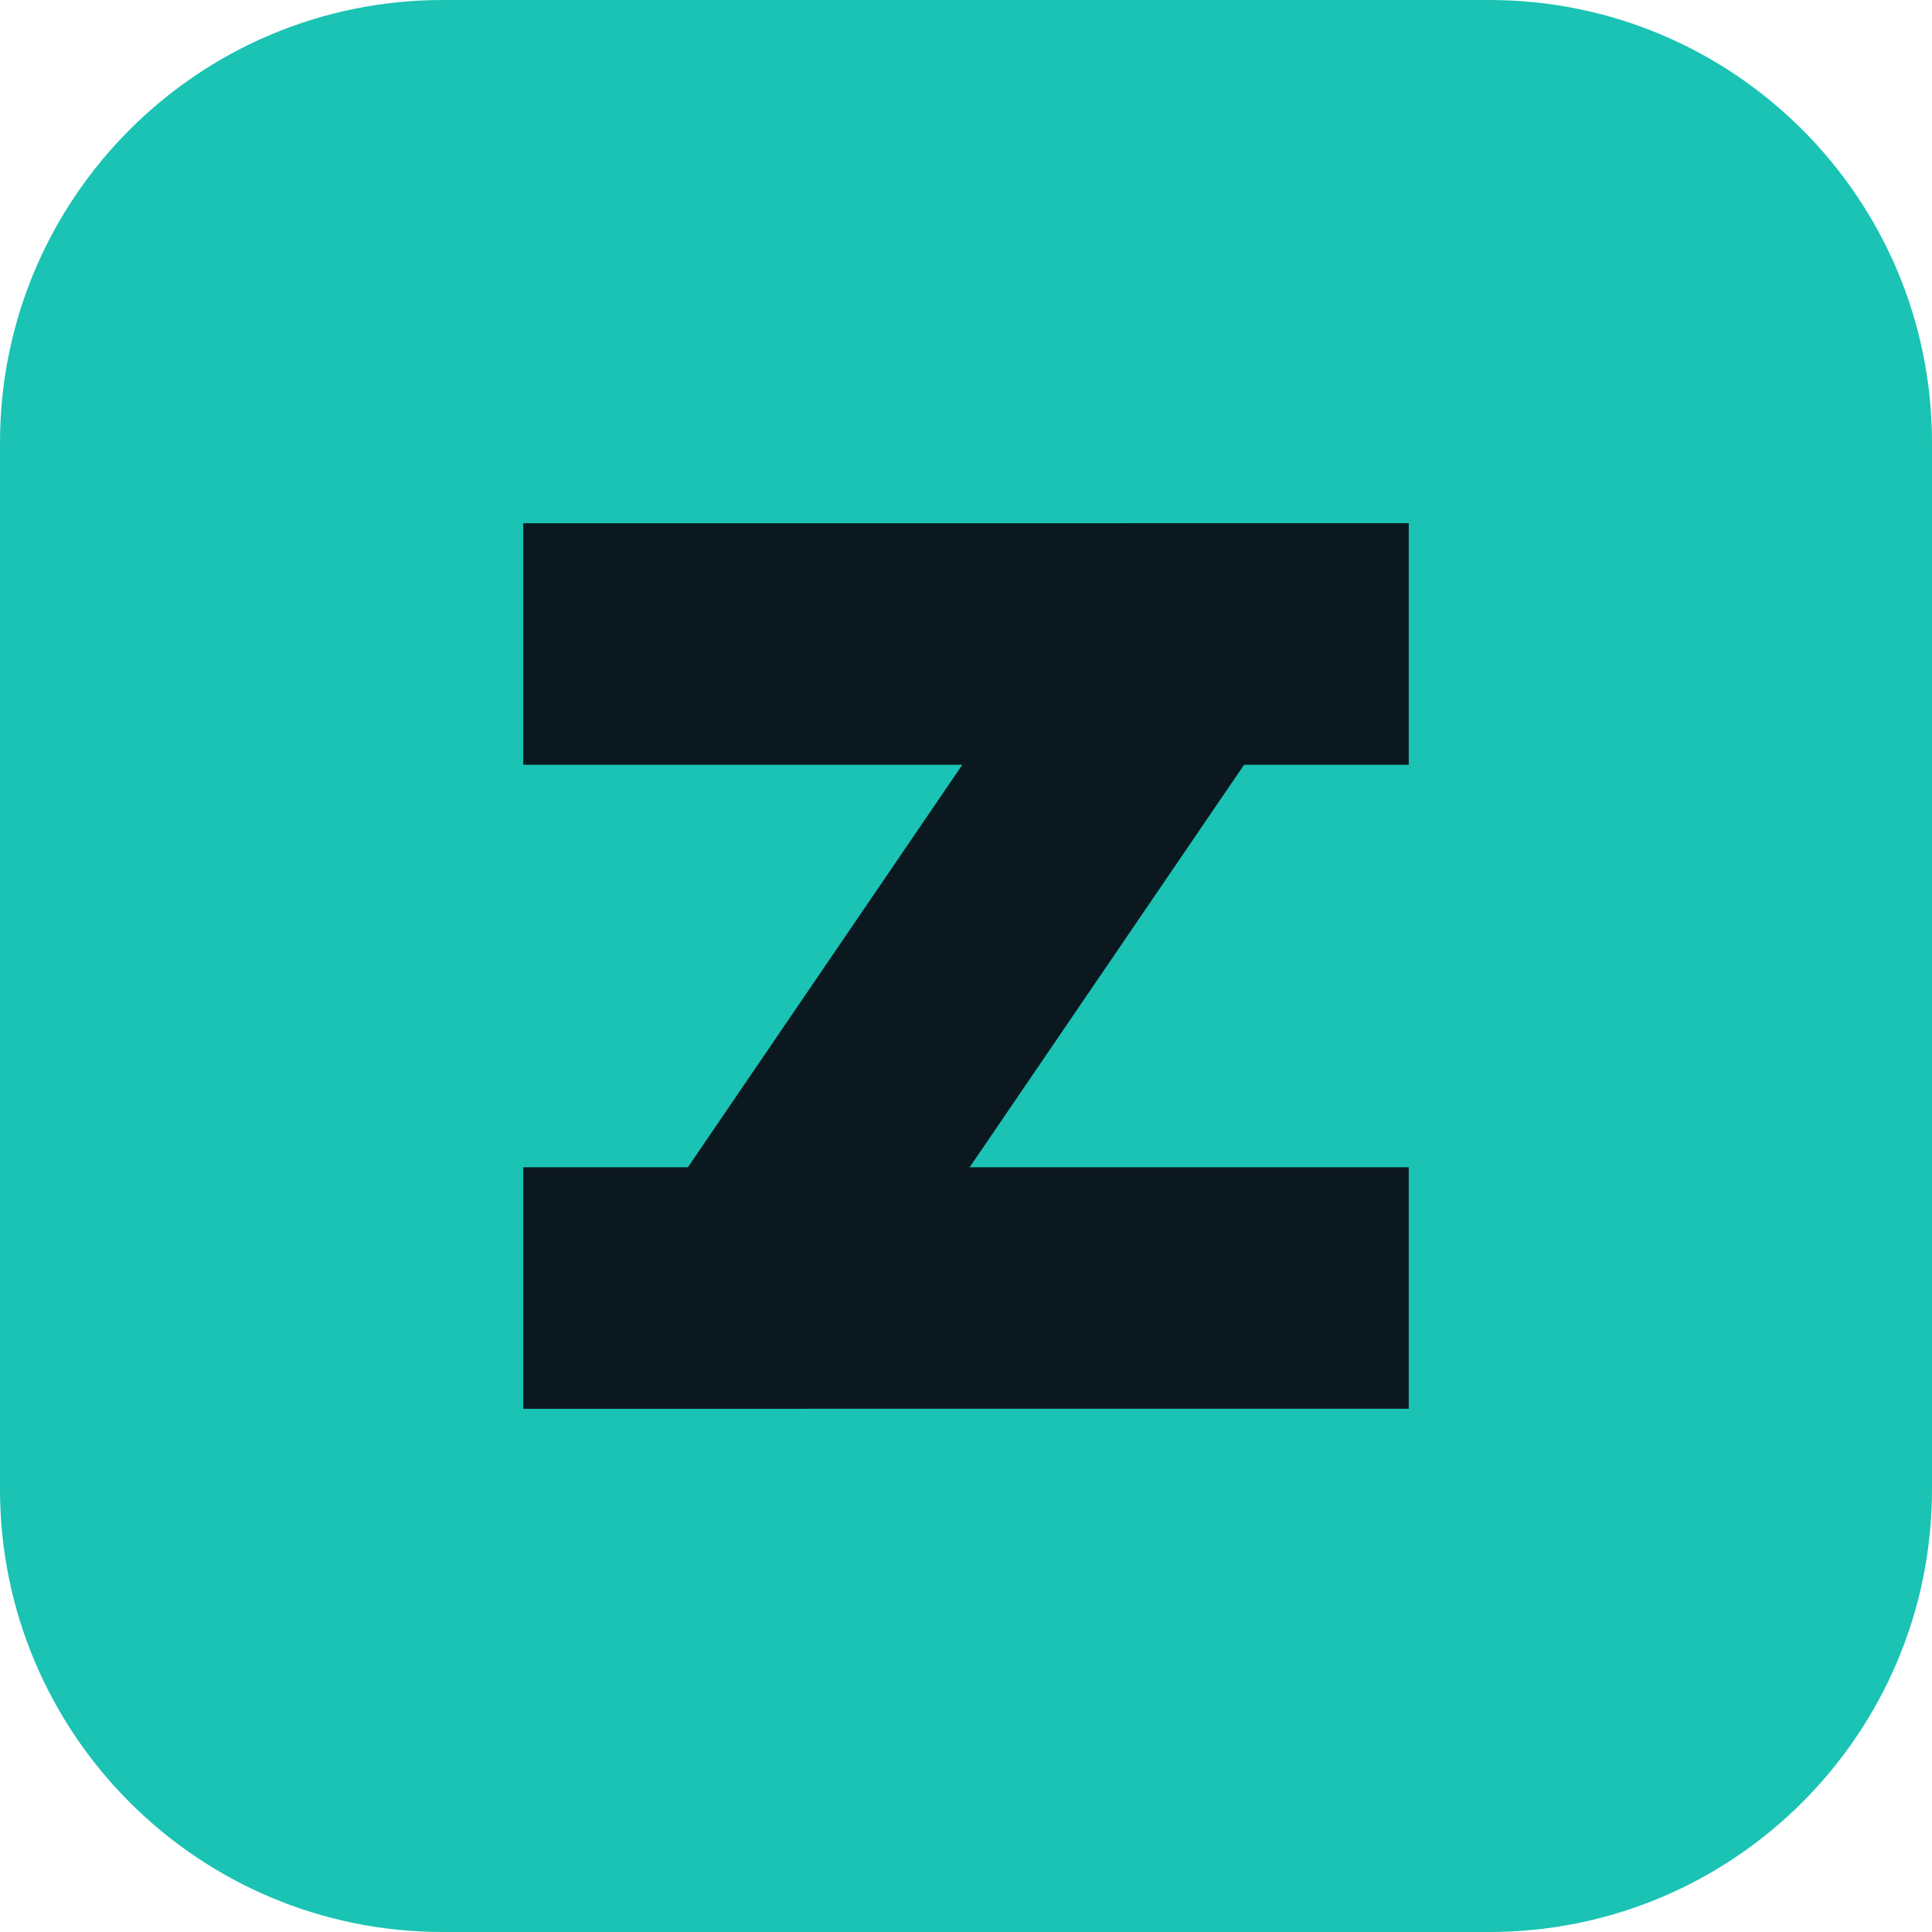
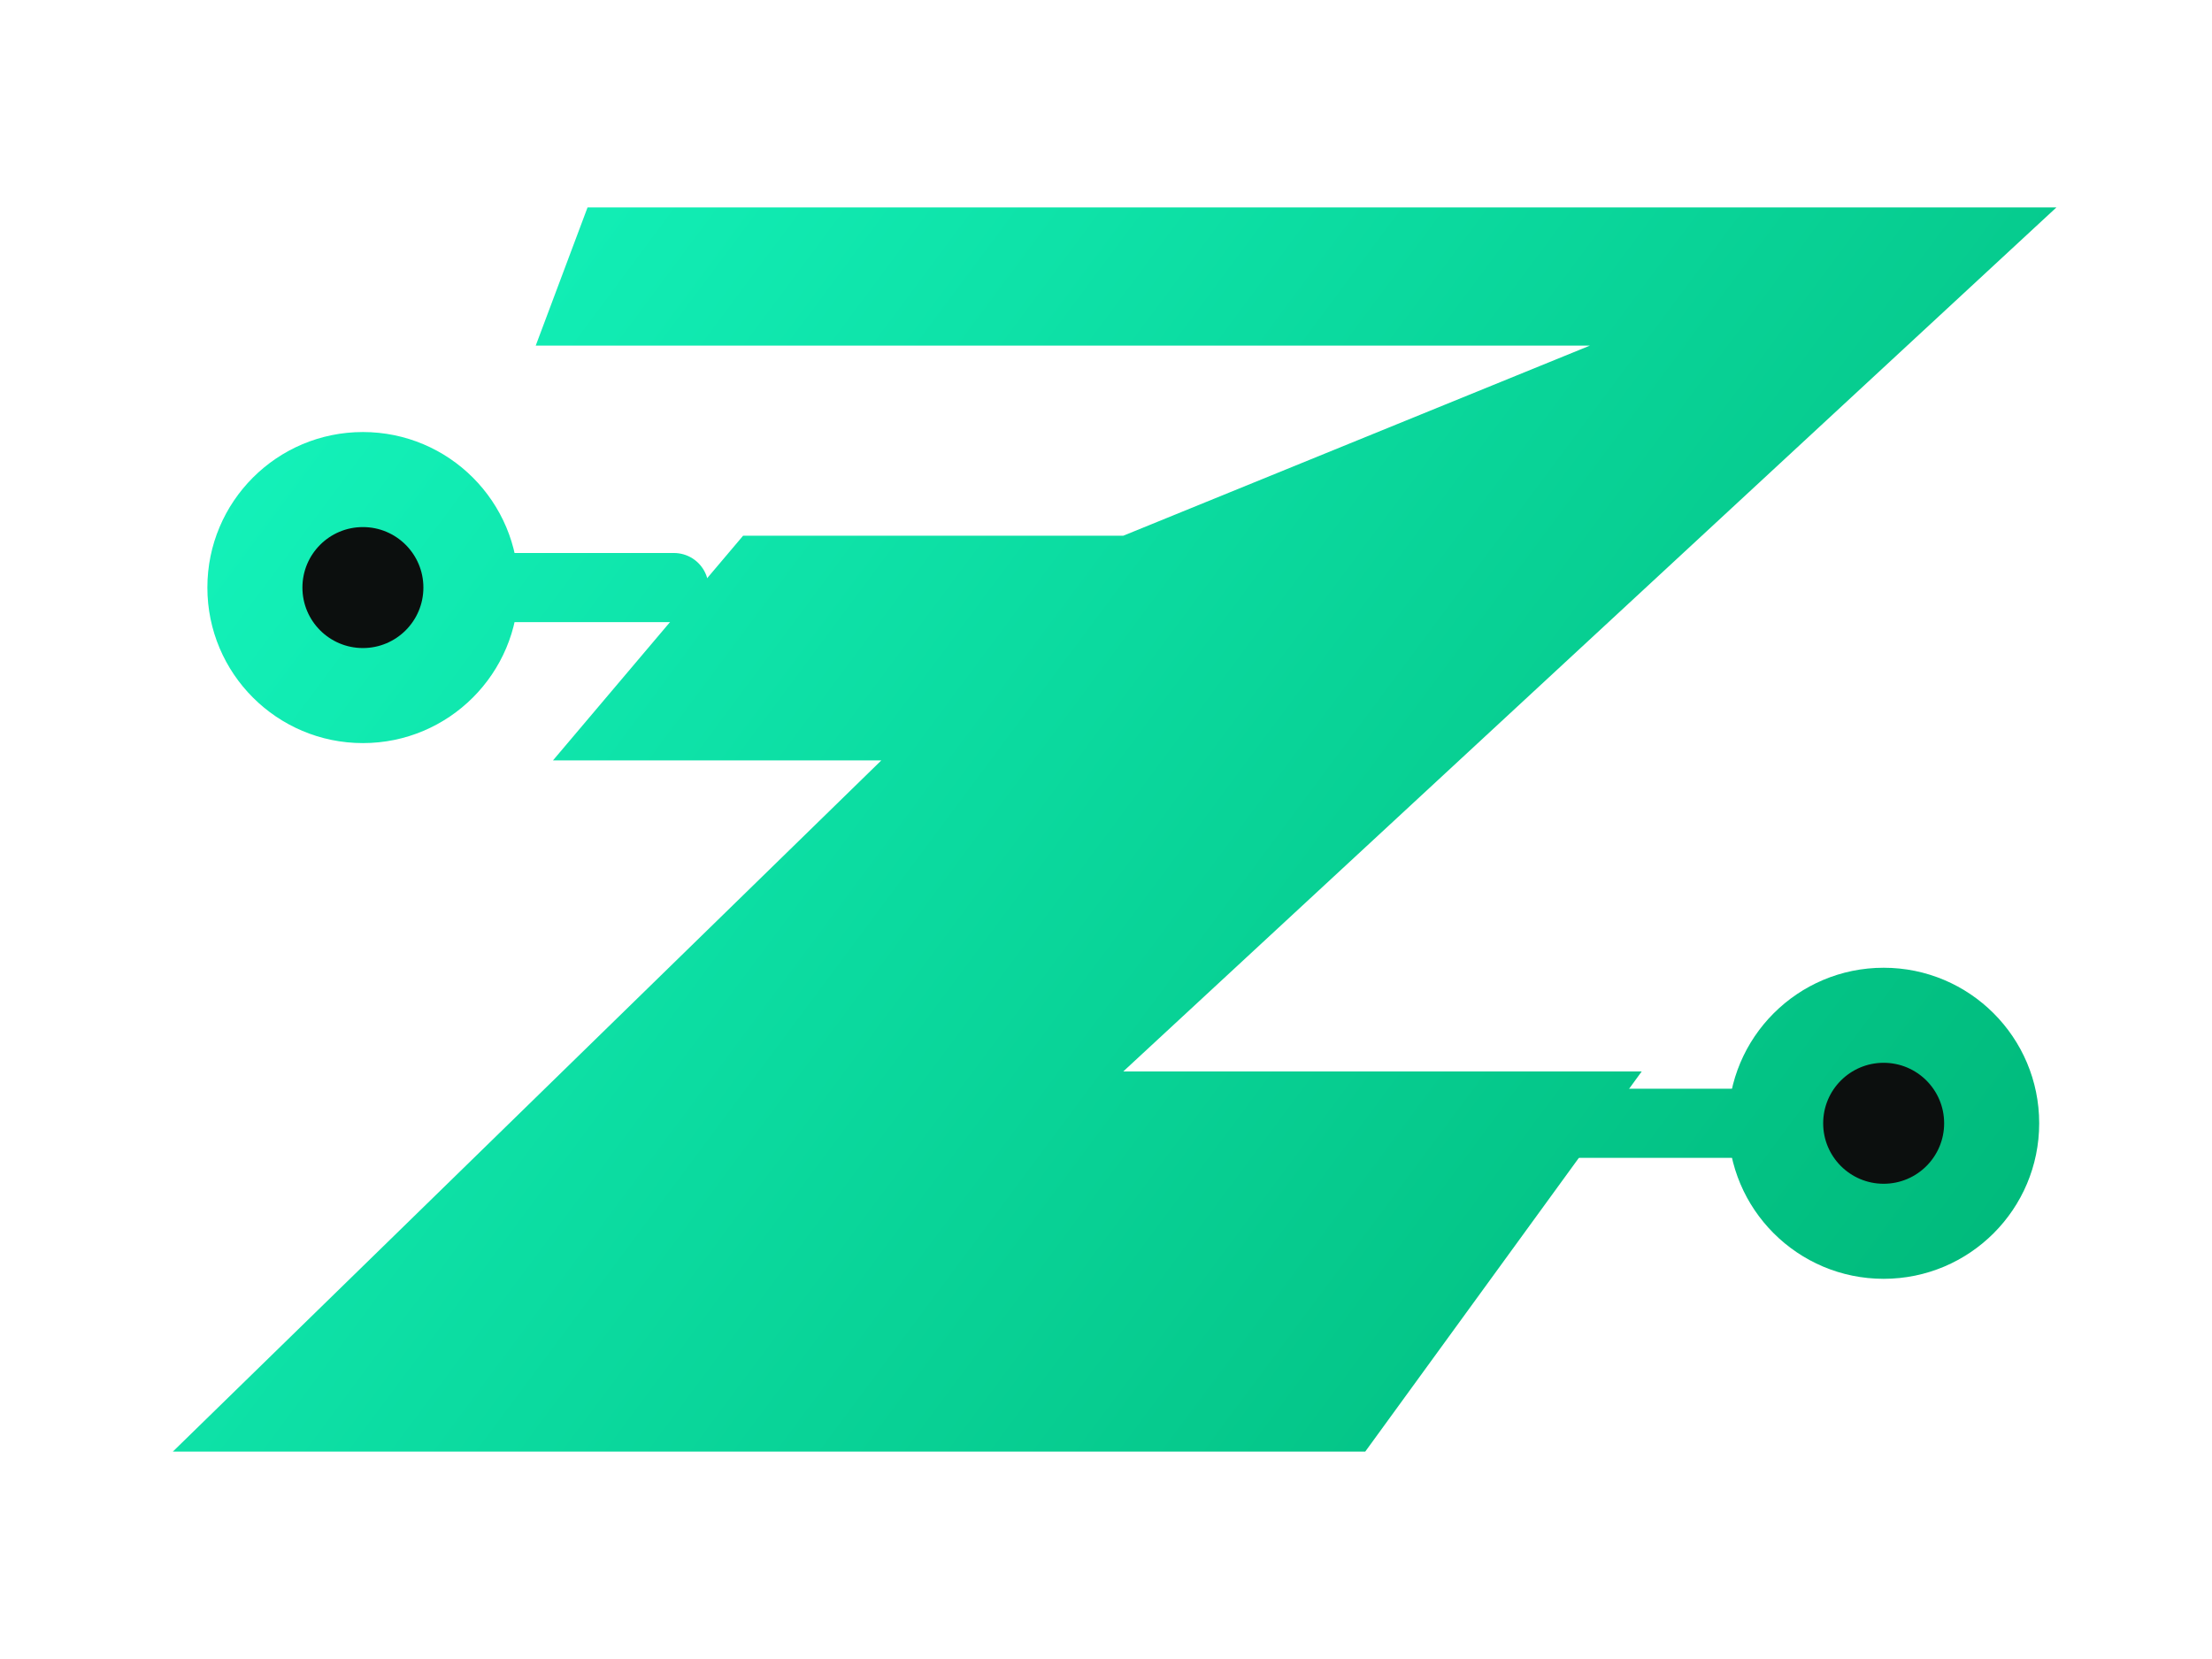
- <svg xmlns="http://www.w3.org/2000/svg" viewBox="0 0 96 96" role="img" aria-label="z2k">
-   <rect x="0" y="0" width="96" height="96" rx="22" fill="#1AC3B4" />
-   <rect x="26" y="26" width="44" height="12" fill="#0C1820" />
-   <rect x="26" y="58" width="44" height="12" fill="#0C1820" />
-   <polygon points="56,26 70,26 40,70 26,70" fill="#0C1820" />
+ <svg xmlns="http://www.w3.org/2000/svg" viewBox="0 0 128 96" fill="none" role="img" aria-label="z2kOW">
+   <defs>
+     <linearGradient id="z2kow" x1="18" y1="12" x2="112" y2="82" gradientUnits="userSpaceOnUse">
+       <stop stop-color="#14F4BC" />
+       <stop offset="1" stop-color="#00B97A" />
+     </linearGradient>
+   </defs>
+   <path d="M34 12H119L65 62H95L79 84H10L51 44H32L43 31H65L92 20H31Z" fill="url(#z2kow)" />
+   <path d="M29 34H39M91 65H101" stroke="url(#z2kow)" stroke-width="4" stroke-linecap="round" stroke-linejoin="round" />
+   <circle cx="21" cy="34" r="9" fill="url(#z2kow)" />
+   <circle cx="21" cy="34" r="3.5" fill="#0C0F0E" />
+   <circle cx="109" cy="65" r="9" fill="url(#z2kow)" />
+   <circle cx="109" cy="65" r="3.5" fill="#0C0F0E" />
</svg>
